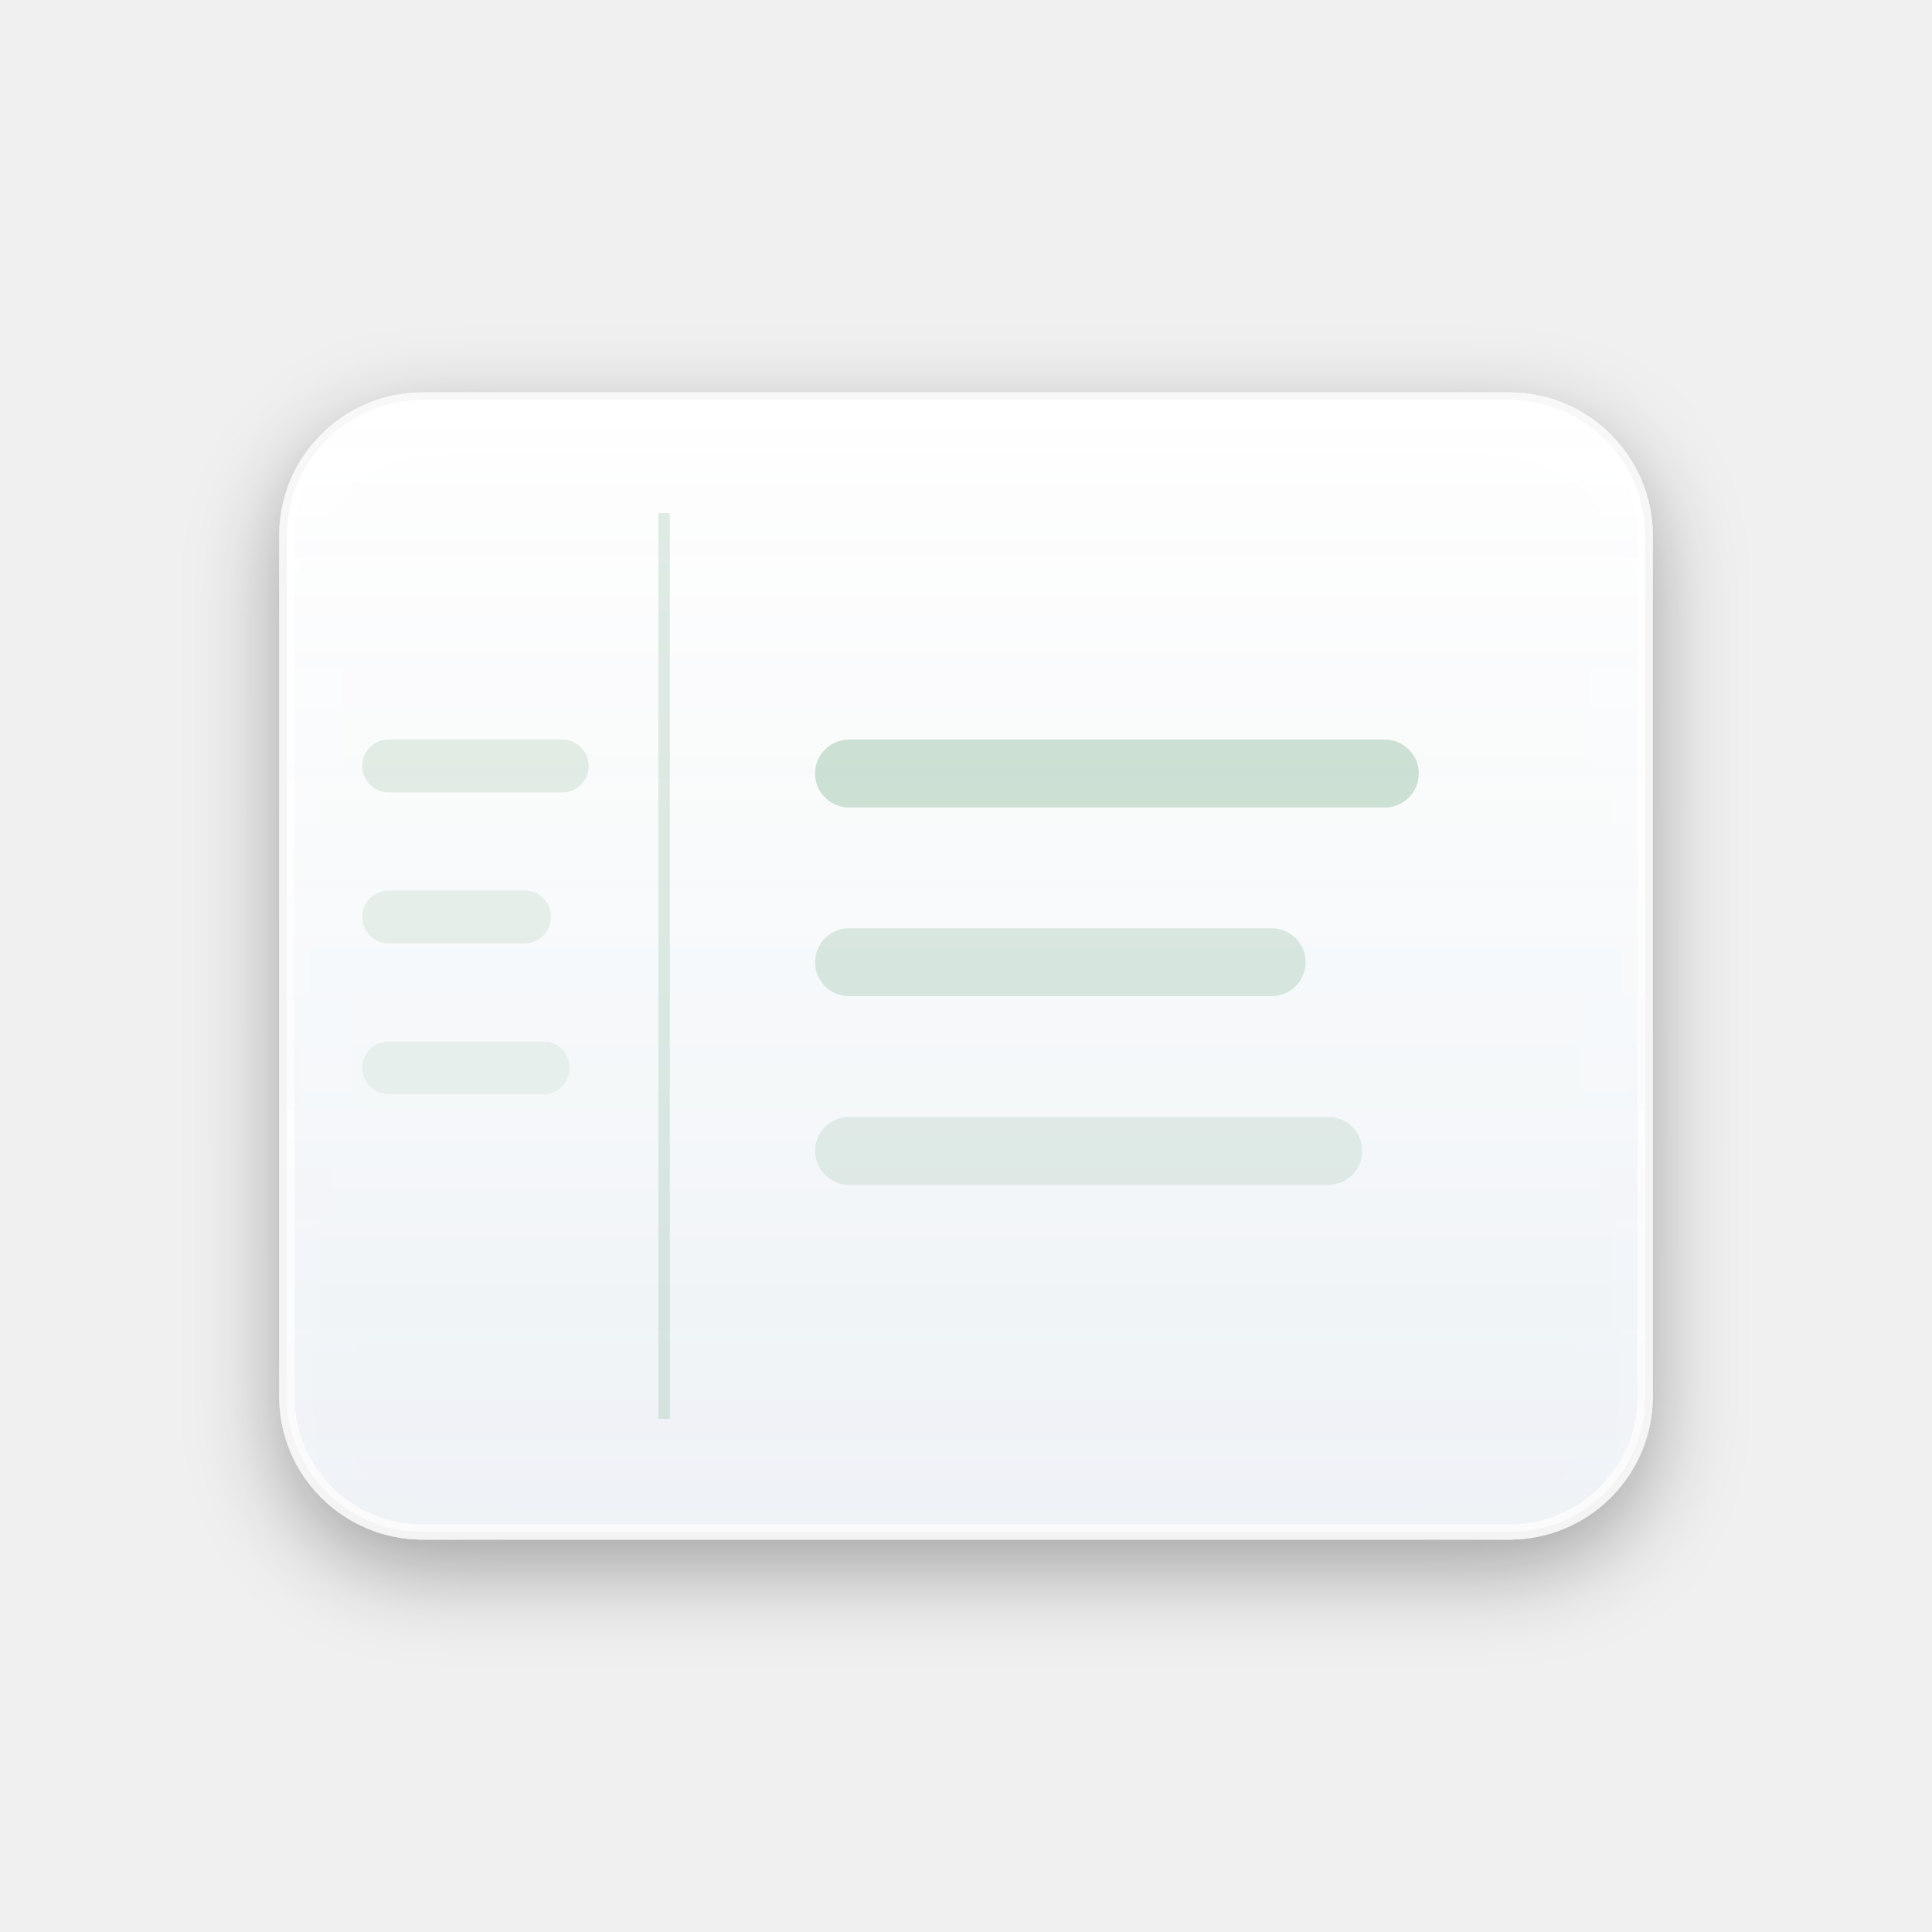
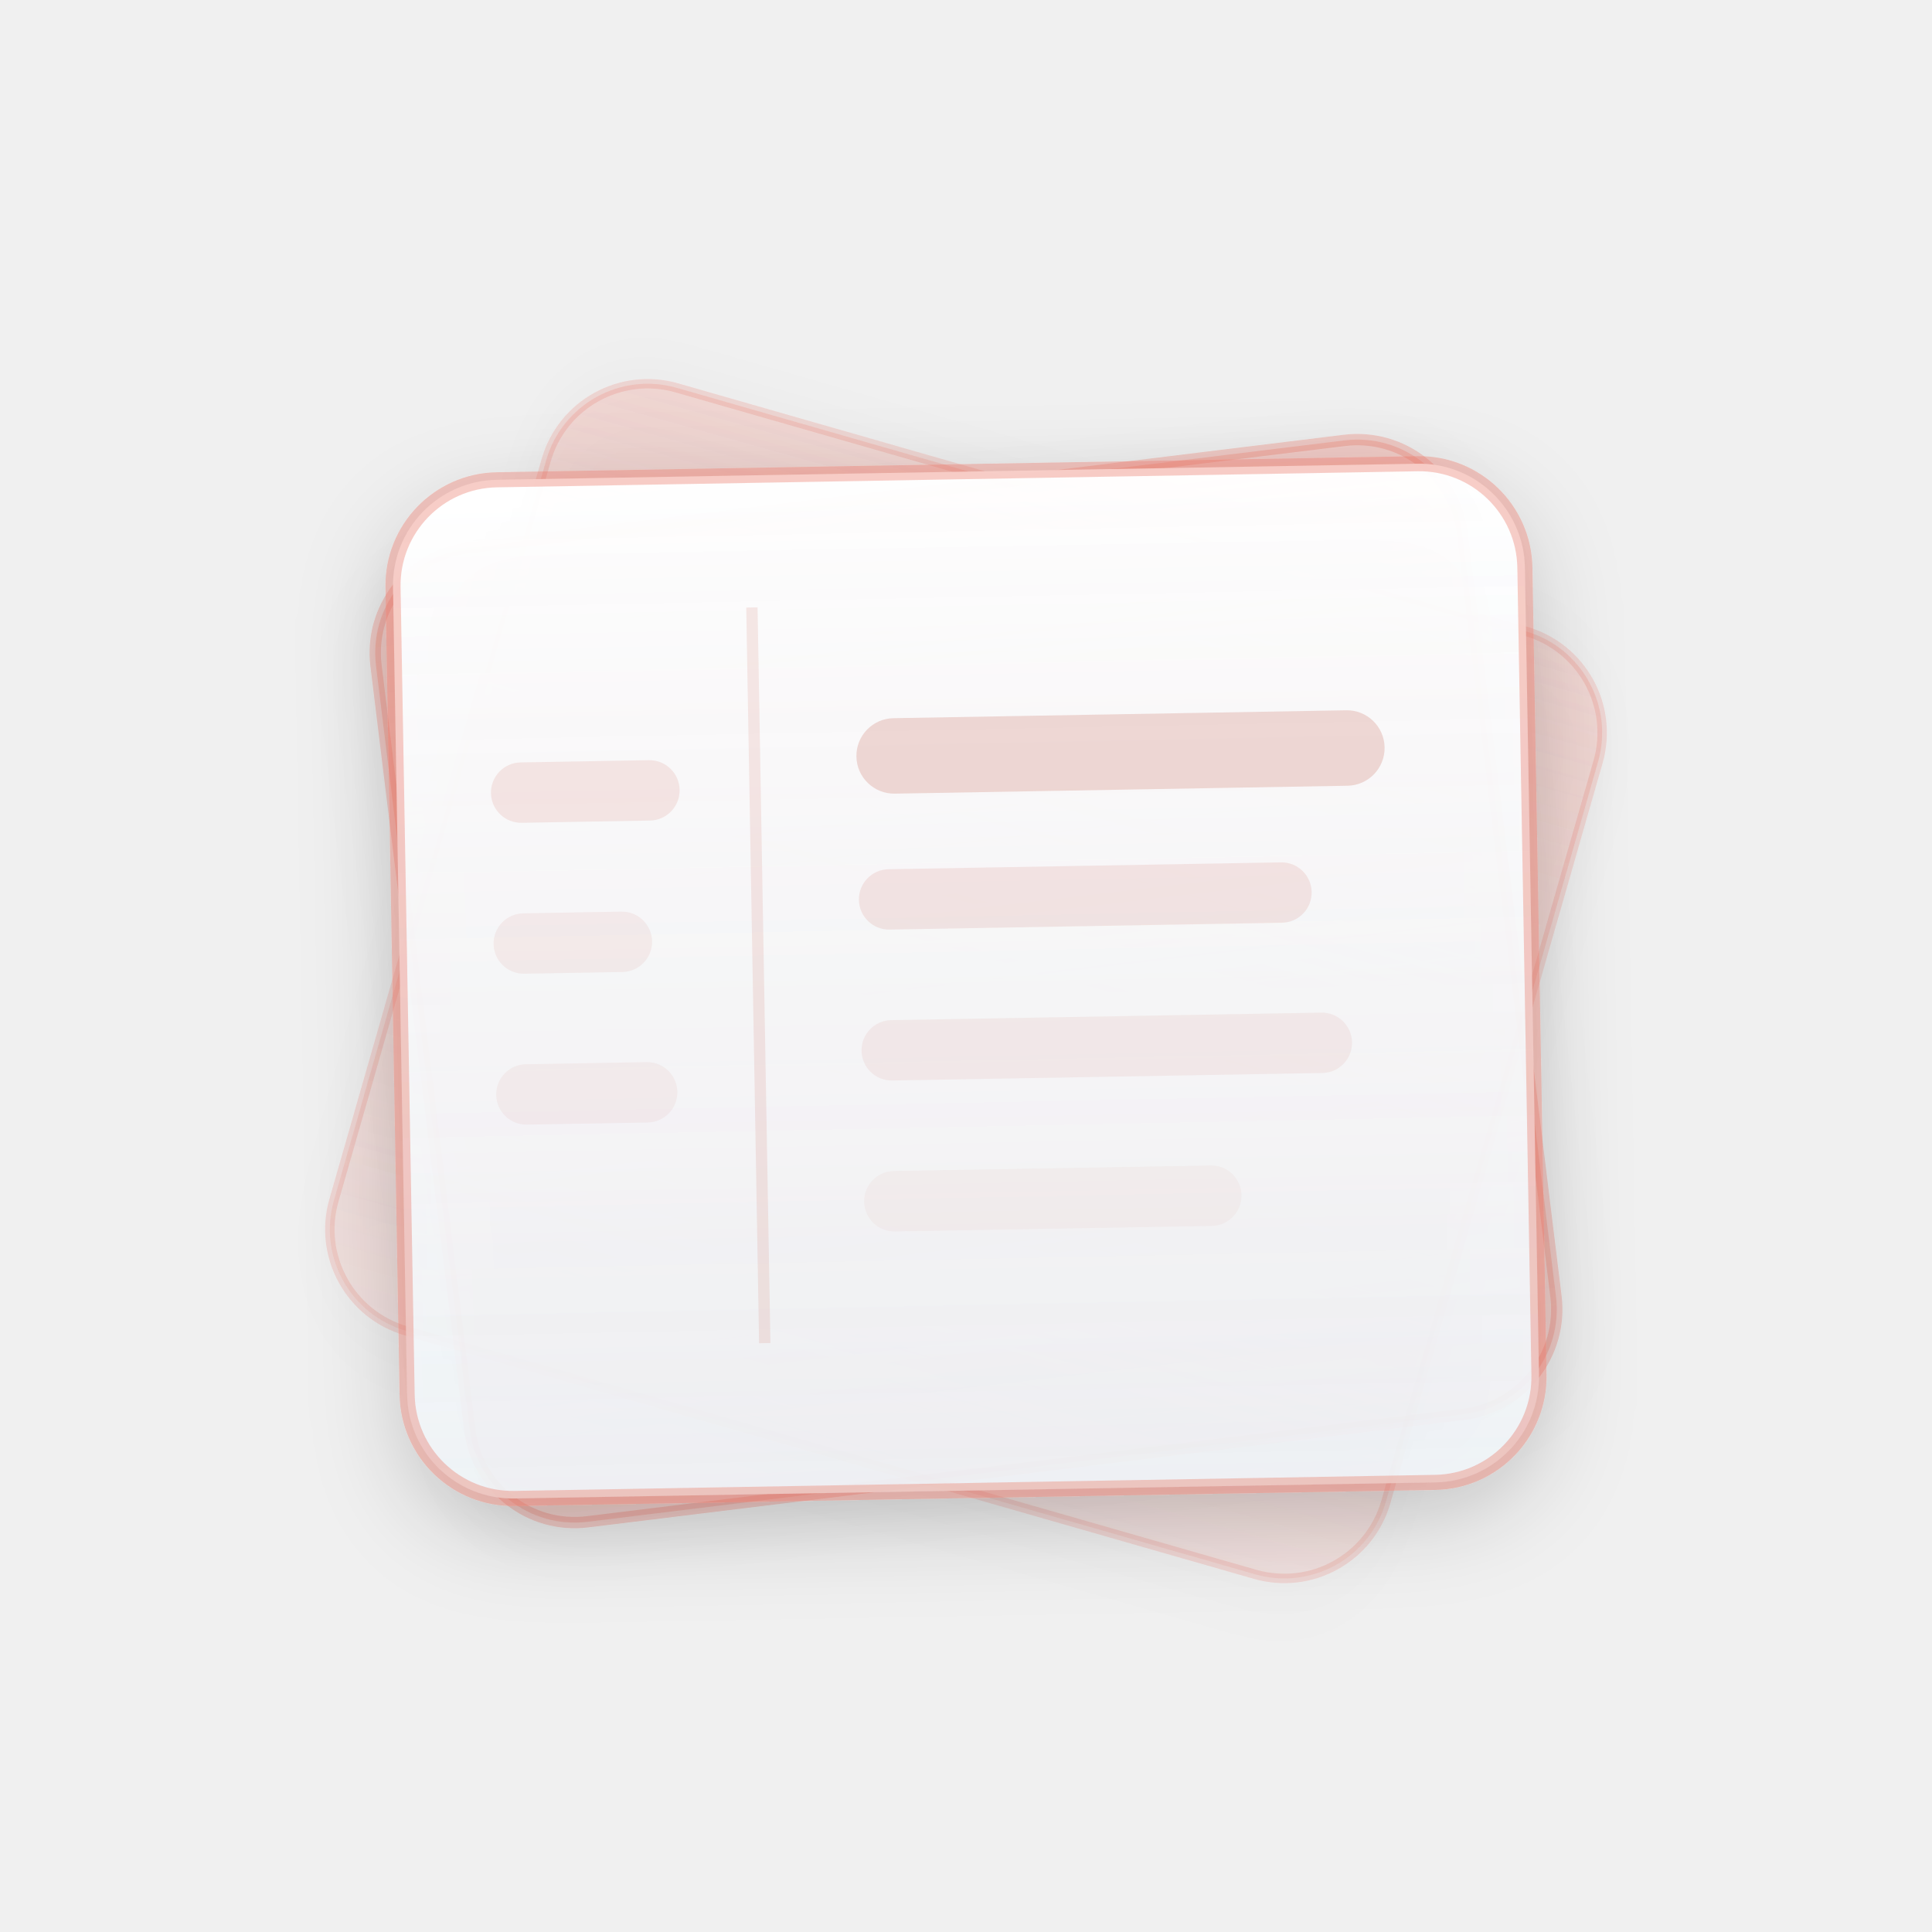
<svg xmlns="http://www.w3.org/2000/svg" width="512" height="512" viewBox="0 0 512 512">
  <defs>
-     <linearGradient id="glass-card-s" x1="0%" y1="0%" x2="0%" y2="100%">
-       <stop offset="0%" stop-color="#ffffff" stop-opacity="0.98" />
-       <stop offset="100%" stop-color="#f1f5f9" stop-opacity="0.94" />
+     <linearGradient id="glass" x1="0%" y1="0%" x2="0%" y2="100%">
+       <stop offset="0%" stop-color="#fff" stop-opacity="0.97" />
+       <stop offset="100%" stop-color="#f0f4f8" stop-opacity="0.91" />
    </linearGradient>
-     <filter id="card-shadow-s" x="-20%" y="-20%" width="140%" height="140%">
+     <linearGradient id="g2" x1="0%" y1="0%" x2="0%" y2="100%">
+       <stop offset="0%" stop-color="#F0A89E" stop-opacity="0.50" />
+       <stop offset="100%" stop-color="#E8705F" stop-opacity="0.25" />
+     </linearGradient>
+     <linearGradient id="g3" x1="0%" y1="0%" x2="0%" y2="100%">
+       <stop offset="0%" stop-color="#F0A89E" stop-opacity="0.35" />
+       <stop offset="100%" stop-color="#E8705F" stop-opacity="0.12" />
+     </linearGradient>
+     <filter id="s1" x="-30%" y="-30%" width="160%" height="160%">
      <feGaussianBlur in="SourceAlpha" stdDeviation="12" />
-       <feOffset dx="0" dy="8" result="offsetblur" />
+       <feOffset dy="8" />
      <feComponentTransfer>
-         <feFuncA type="linear" slope="0.35" />
+         <feFuncA type="linear" slope="0.20" />
+       </feComponentTransfer>
+       <feMerge>
+         <feMergeNode />
+         <feMergeNode in="SourceGraphic" />
+       </feMerge>
+     </filter>
+     <filter id="s2" x="-30%" y="-30%" width="160%" height="160%">
+       <feGaussianBlur in="SourceAlpha" stdDeviation="8" />
+       <feOffset dy="4" />
+       <feComponentTransfer>
+         <feFuncA type="linear" slope="0.12" />
      </feComponentTransfer>
      <feMerge>
        <feMergeNode />
        <feMergeNode in="SourceGraphic" />
      </feMerge>
    </filter>
  </defs>
-   <g transform="translate(256, 256)">
-     <rect x="-180" y="-150" width="360" height="300" rx="36" fill="url(#glass-card-s)" stroke="white" stroke-opacity="0.7" stroke-width="4" filter="url(#card-shadow-s)" />
-     <line x1="-80" y1="-120" x2="-80" y2="120" stroke="#006622" stroke-opacity="0.12" stroke-width="3" />
-     <rect x="-40" y="-60" width="160" height="18" rx="9" fill="#006622" fill-opacity="0.18" />
-     <rect x="-40" y="-10" width="130" height="18" rx="9" fill="#006622" fill-opacity="0.13" />
-     <rect x="-40" y="40" width="145" height="18" rx="9" fill="#006622" fill-opacity="0.09" />
-     <rect x="-160" y="-60" width="60" height="14" rx="7" fill="#006622" fill-opacity="0.10" />
-     <rect x="-160" y="-20" width="50" height="14" rx="7" fill="#006622" fill-opacity="0.08" />
-     <rect x="-160" y="20" width="55" height="14" rx="7" fill="#006622" fill-opacity="0.06" />
+   <g transform="translate(256,260)">
+     <rect x="-145" y="-130" width="290" height="260" rx="28" fill="url(#g3)" stroke="#E8705F" stroke-opacity="0.20" stroke-width="2.5" transform="rotate(16)" filter="url(#s2)" />
+     <rect x="-145" y="-130" width="290" height="260" rx="28" fill="url(#g2)" stroke="#E8705F" stroke-opacity="0.30" stroke-width="3" transform="rotate(-7)" filter="url(#s2)" />
+     <rect x="-150" y="-135" width="300" height="270" rx="28" fill="url(#glass)" stroke="#E8705F" stroke-opacity="0.35" stroke-width="4" transform="rotate(-1)" filter="url(#s1)" />
+     <g transform="rotate(-1)">
+       <line x1="-55" y1="-100" x2="-55" y2="95" stroke="#C05040" stroke-opacity="0.12" stroke-width="3" />
+       <rect x="-125" y="-60" width="50" height="16" rx="8" fill="#C05040" fill-opacity="0.12" />
+       <rect x="-125" y="-20" width="42" height="16" rx="8" fill="#C05040" fill-opacity="0.08" />
+       <rect x="-125" y="20" width="48" height="16" rx="8" fill="#C05040" fill-opacity="0.06" />
+       <rect x="-28" y="-70" width="140" height="20" rx="10" fill="#C05040" fill-opacity="0.20" />
+       <rect x="-28" y="-30" width="120" height="16" rx="8" fill="#C05040" fill-opacity="0.12" />
+       <rect x="-28" y="10" width="130" height="16" rx="8" fill="#C05040" fill-opacity="0.08" />
+       <rect x="-28" y="50" width="100" height="16" rx="8" fill="#C05040" fill-opacity="0.05" />
+     </g>
  </g>
</svg>
